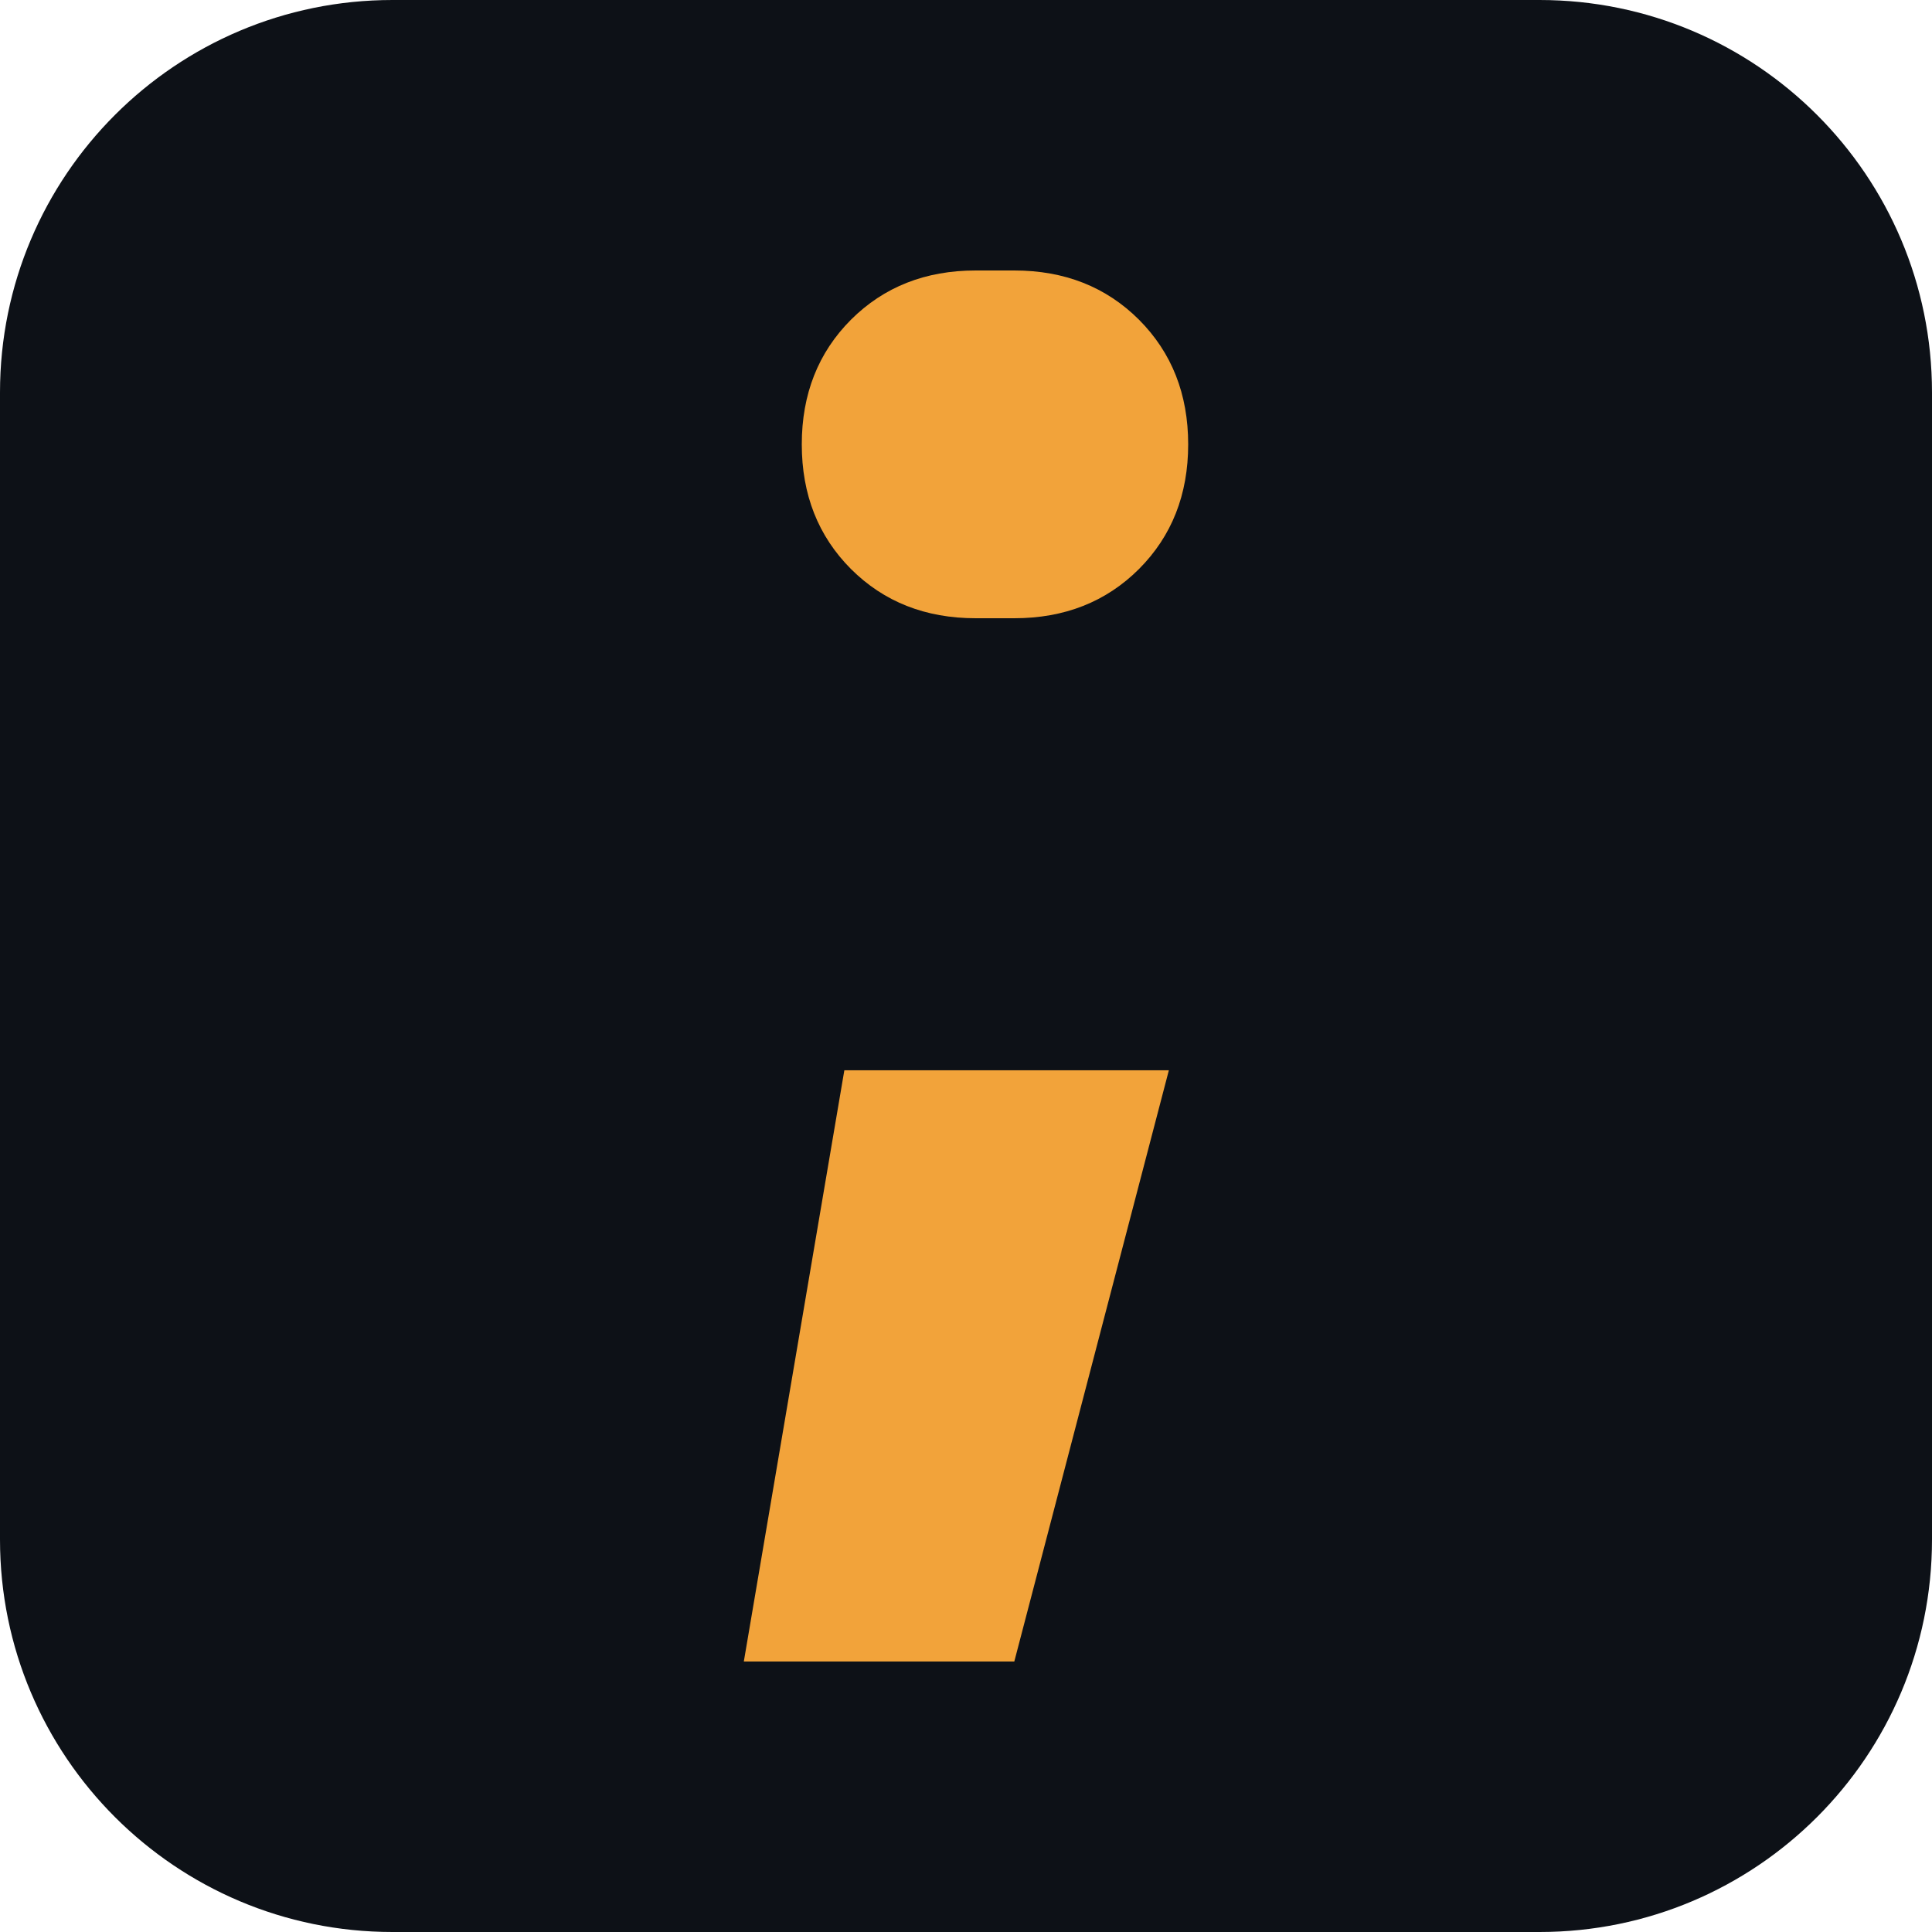
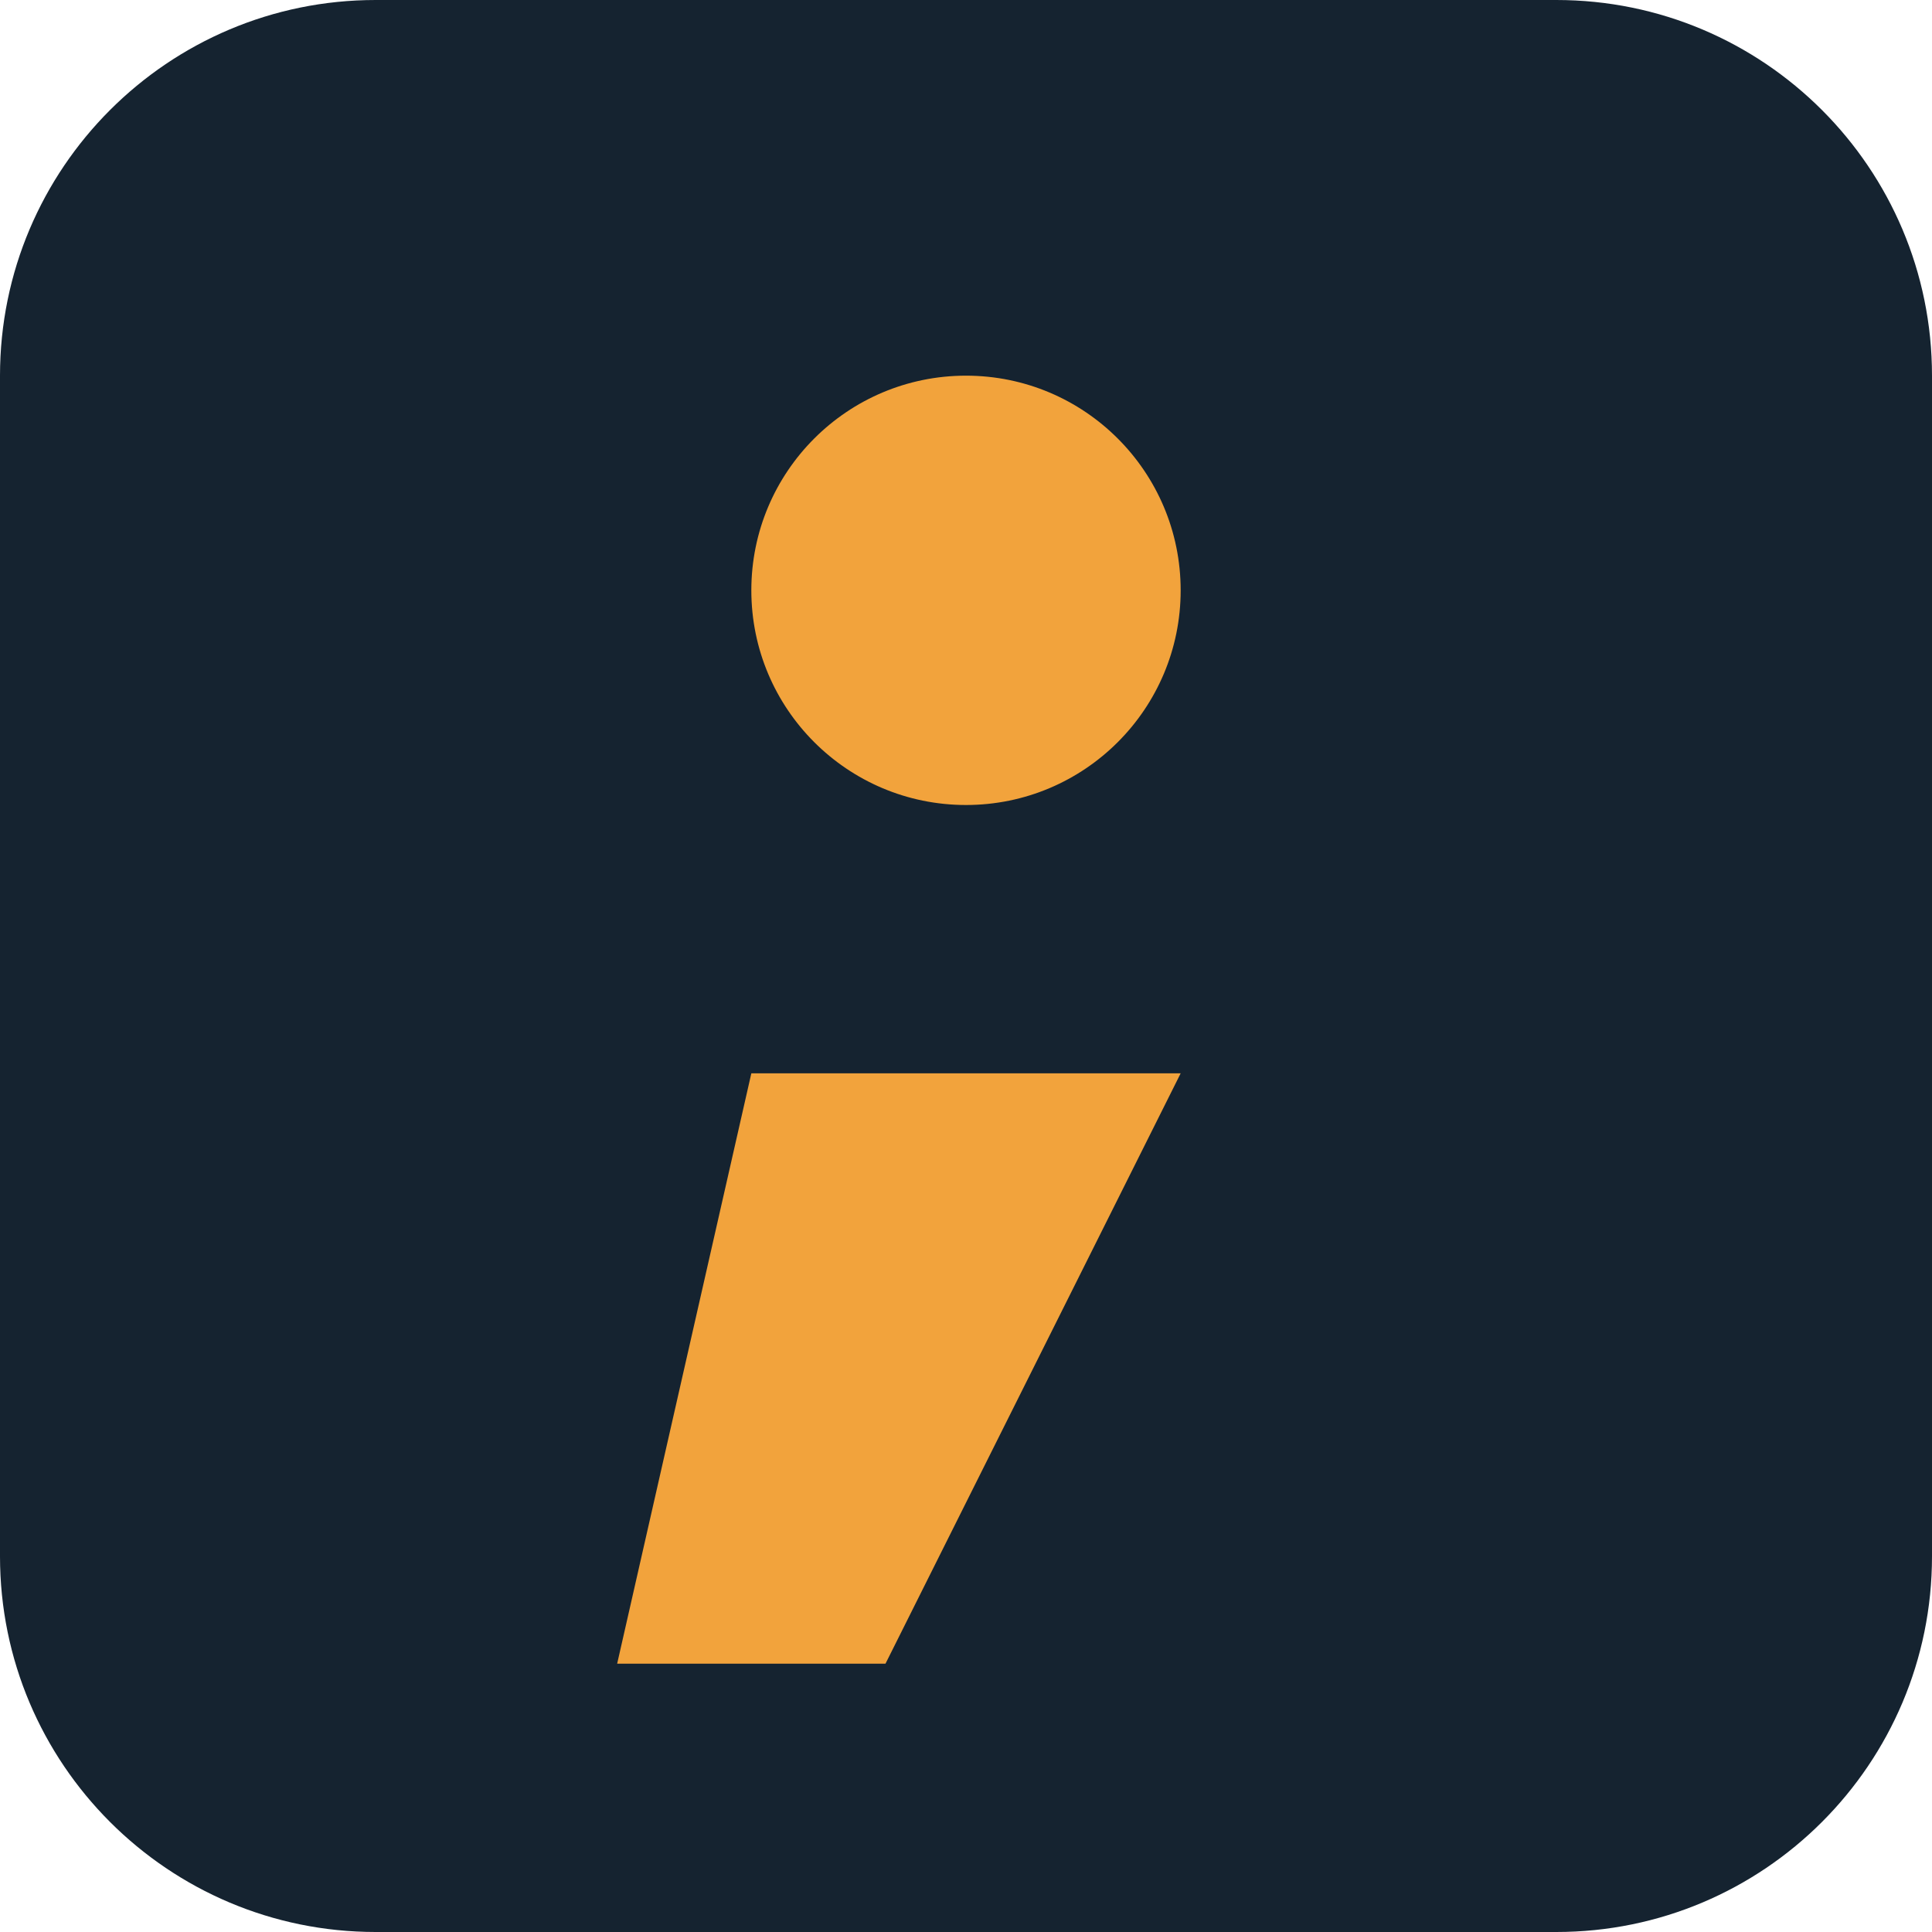
- <svg xmlns="http://www.w3.org/2000/svg" viewBox="0 0 128 128">
-   <rect width="128" height="128" rx="26" fill="#0d1117" />
-   <path fill="#f2a33a" d="M64.64 40.96Q59.65 40.96 56.38 37.7Q53.12 34.43 53.12 29.44Q53.12 24.45 56.38 21.18Q59.65 17.92 64.64 17.92H67.2Q72.19 17.92 75.46 21.18Q78.72 24.45 78.72 29.44Q78.72 34.43 75.46 37.7Q72.19 40.96 67.2 40.96ZM49.28 110.08 55.94 70.91H77.44L67.2 110.08Z" />
+ <svg xmlns="http://www.w3.org/2000/svg" width="32" height="32" viewBox="0 0 72 72" role="img" aria-label="SQLStreams Semicolon symbol">
+   <rect width="72" height="72" rx="14" fill="#152330" />
+   <g fill="#f2a33c" color="#f2a33c">
+     <circle cx="36" cy="22" r="8" />
+     <path d="M28 40h16L33 62H23z" />
+   </g>
</svg>
